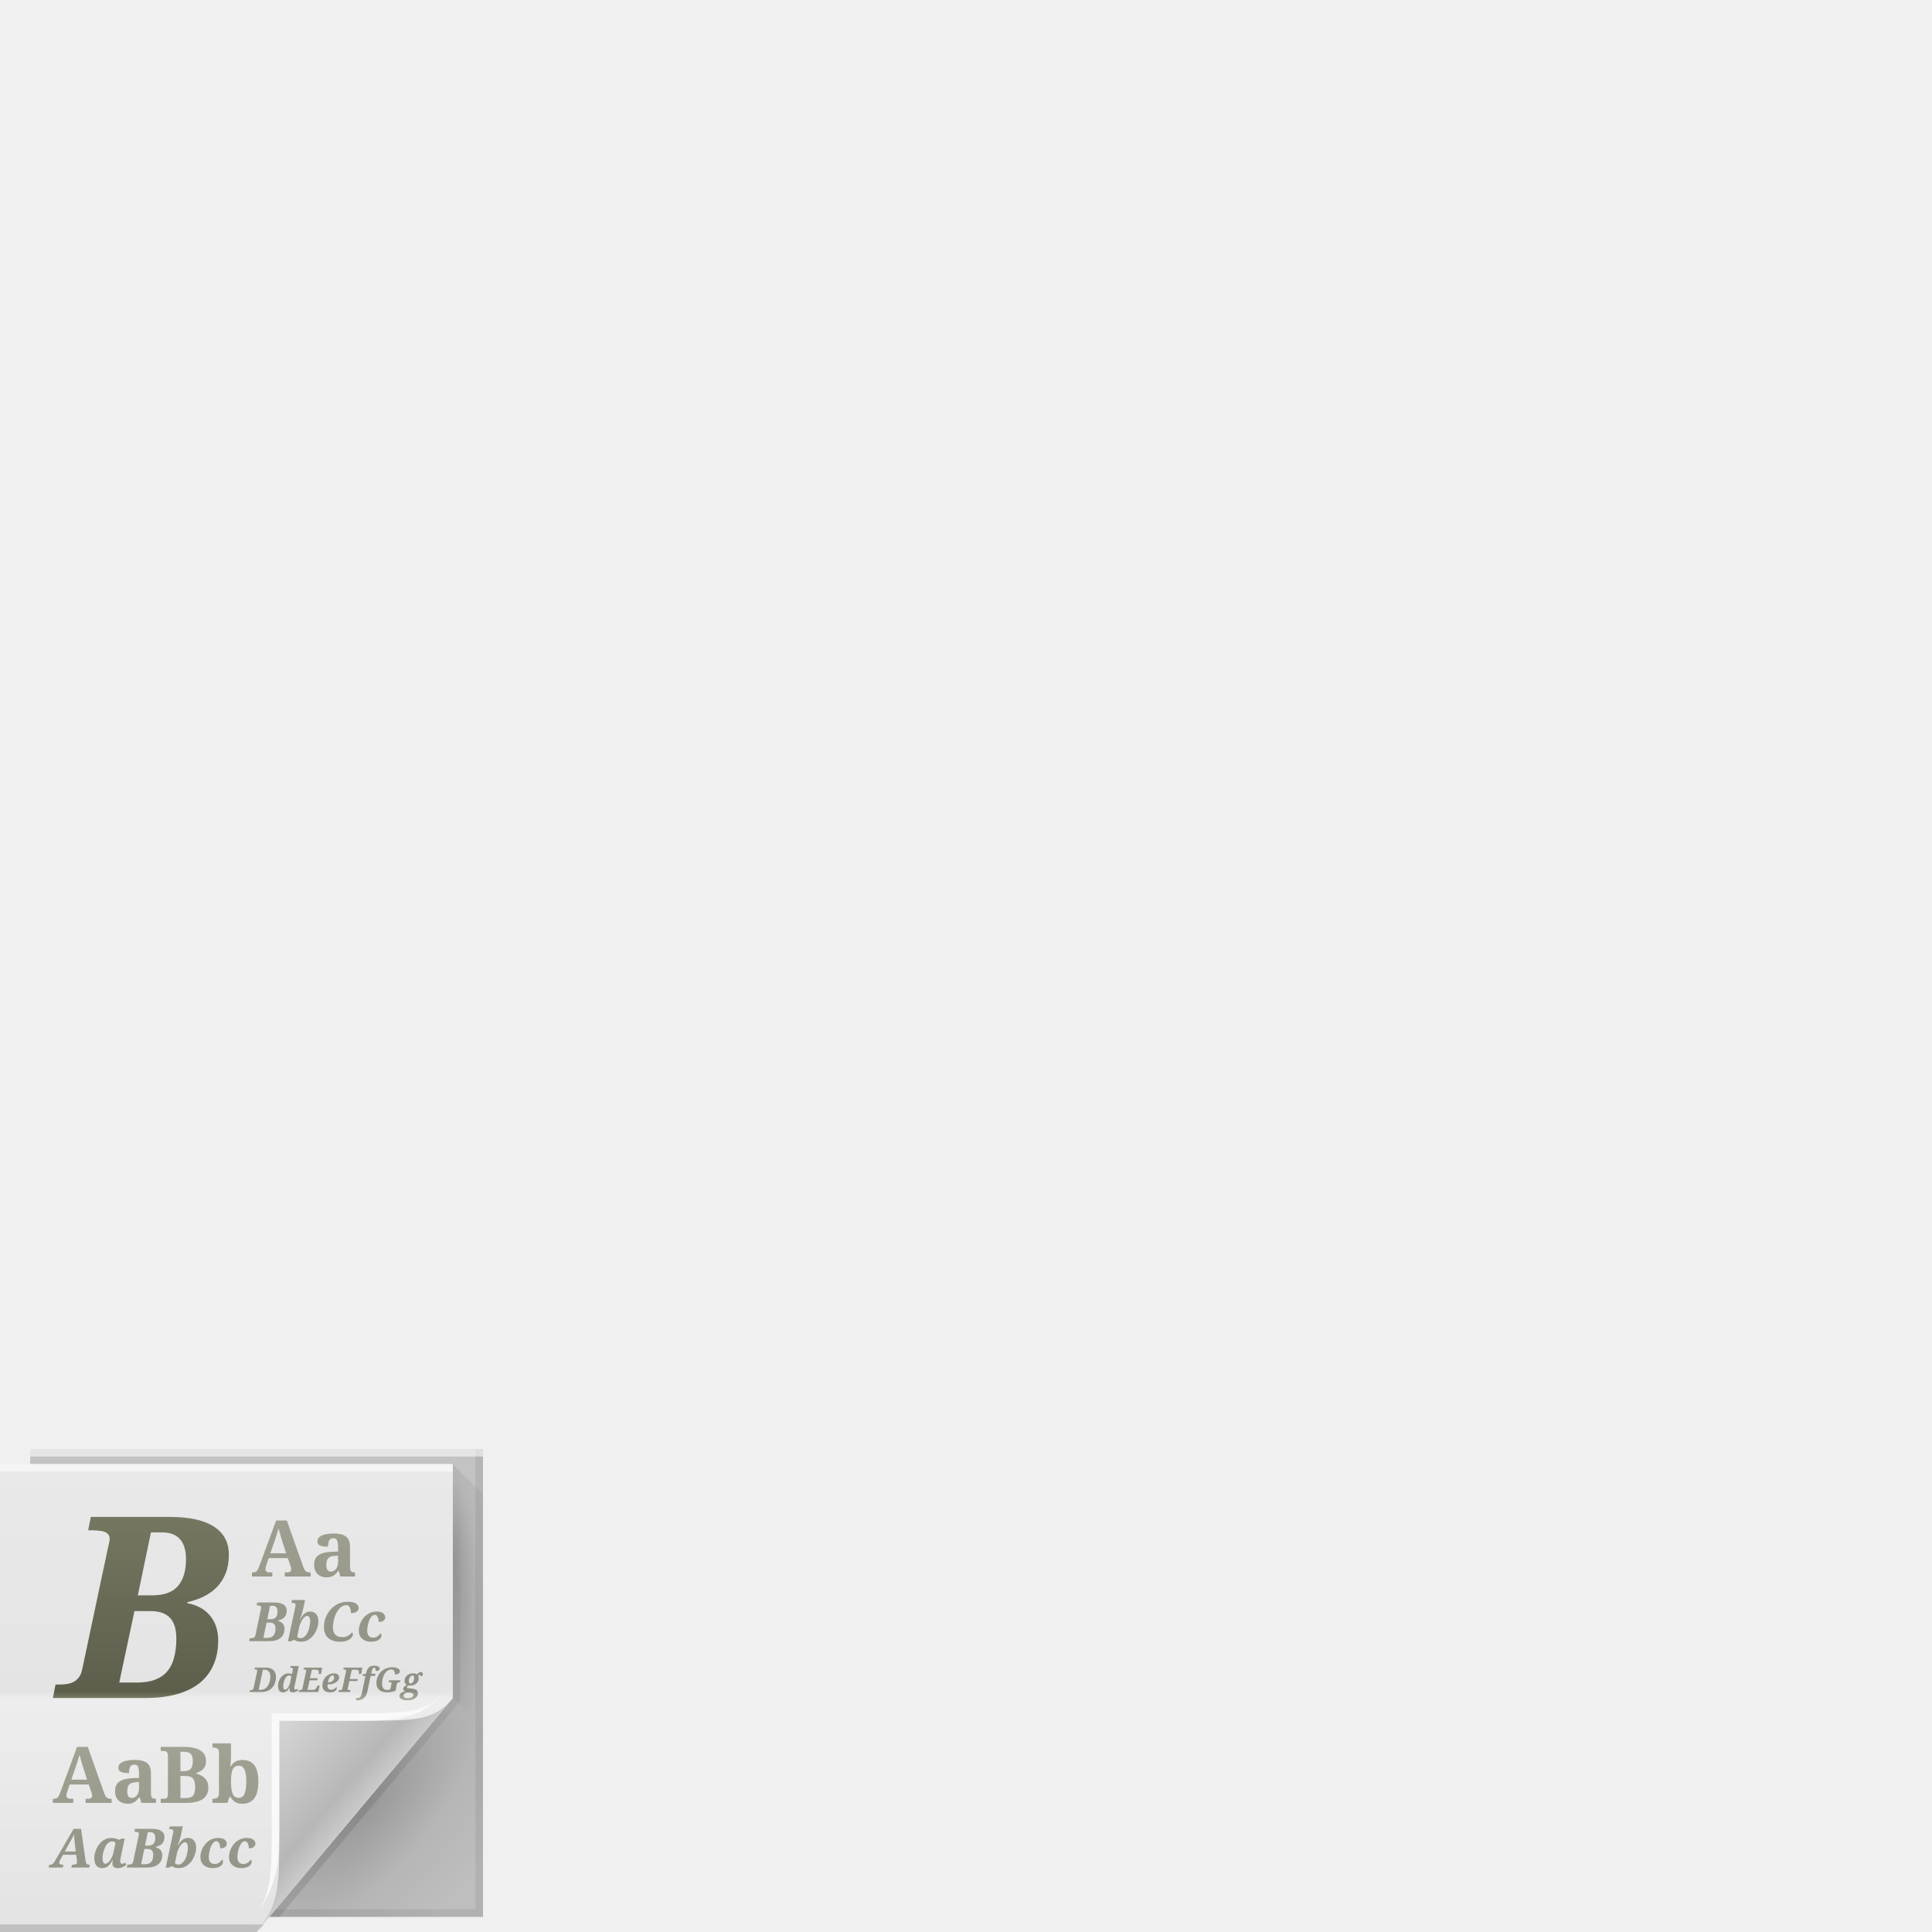
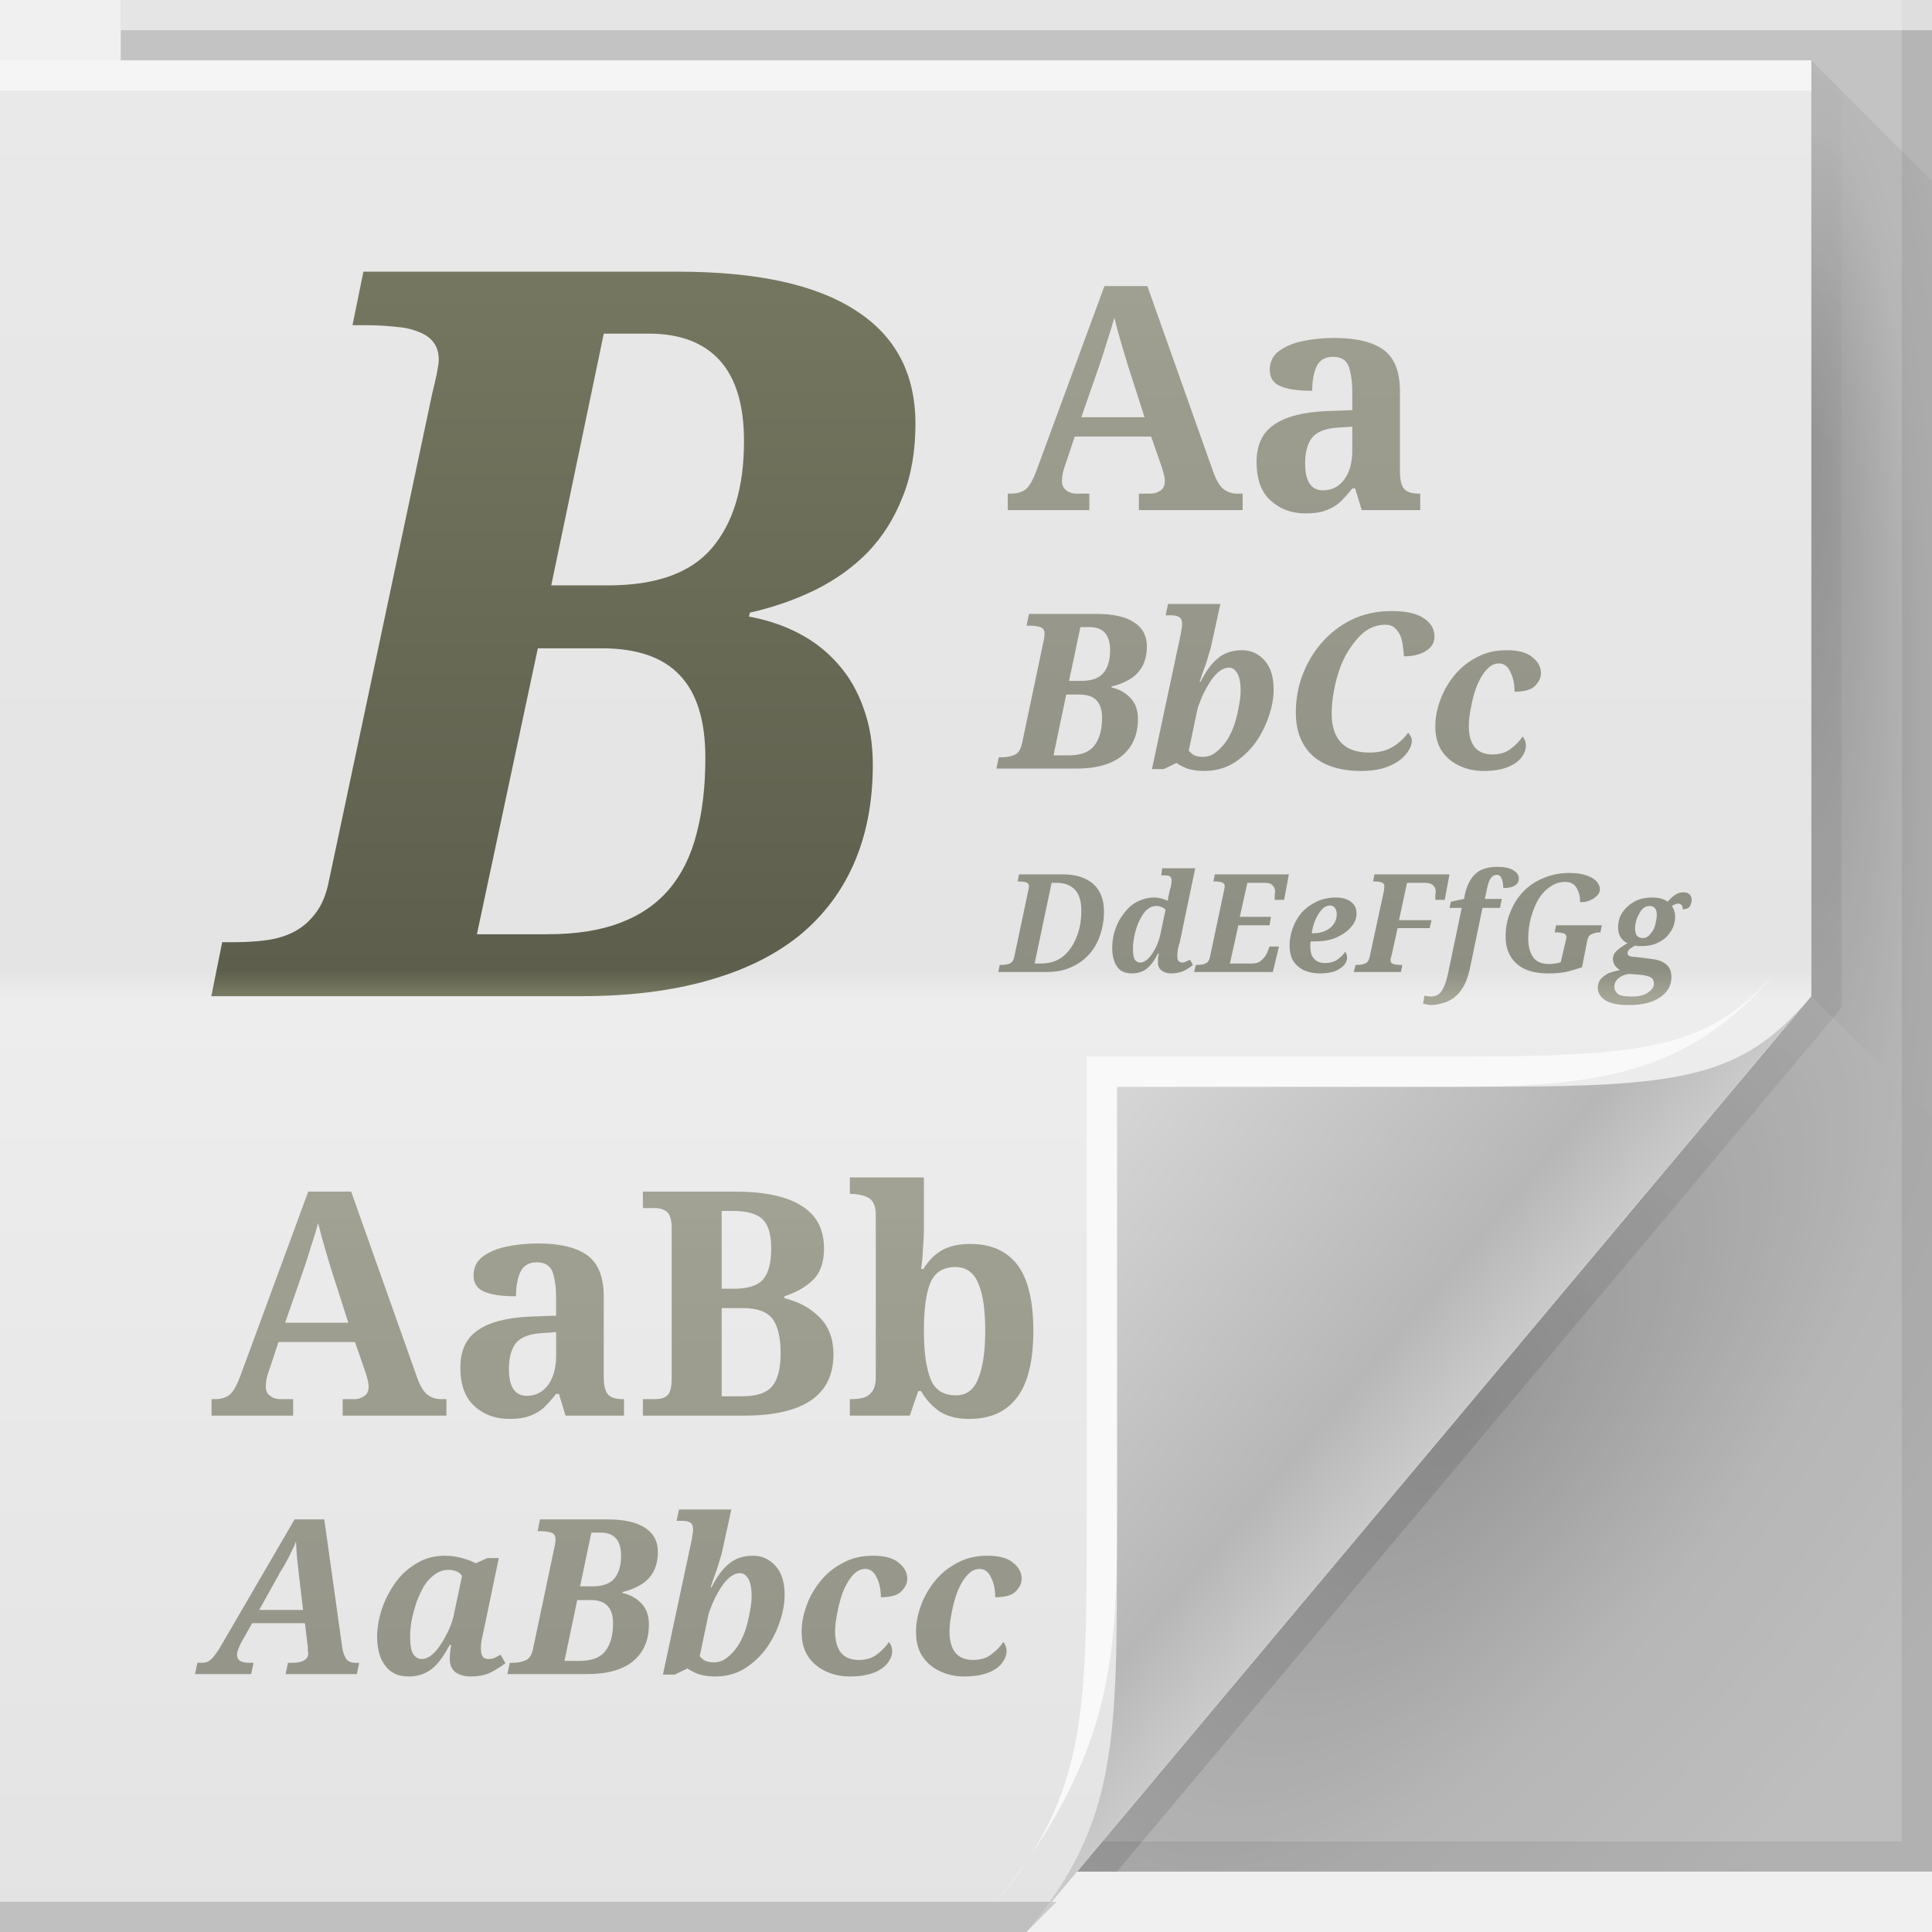
<svg xmlns="http://www.w3.org/2000/svg" xmlns:xlink="http://www.w3.org/1999/xlink" version="1.1" width="256" height="256" id="svg13094">
  <defs id="defs11">
    <radialGradient cx="60.562" cy="21.045" r="2" fx="59.604" fy="21.241" id="radialGradient3811-9" xlink:href="#radialGradient3996-8" gradientUnits="userSpaceOnUse" gradientTransform="matrix(0,19.31882,-3.43006,0,132.7475,-944.9636)" />
    <radialGradient cx="48.308" cy="47.141" r="14.161" id="radialGradient3996-8" gradientUnits="userSpaceOnUse" gradientTransform="matrix(0.9396233,0.7747794,-1.797524,2.17997,88.13055,-93.36575)">
      <stop id="stop3954-2" style="stop-color:#000000;stop-opacity:0.223" offset="0" />
      <stop id="stop3958-1" style="stop-color:#000000;stop-opacity:0.068" offset="0.5" />
      <stop id="stop3956-7" style="stop-color:#000000;stop-opacity:0.024" offset="1" />
    </radialGradient>
    <linearGradient x1="45" y1="52" x2="73" y2="4" id="linearGradient4308-8" gradientUnits="userSpaceOnUse" gradientTransform="translate(0,192)">
      <stop id="stop4304-9" style="stop-color:#000000;stop-opacity:0.107" offset="0" />
      <stop id="stop4306-3" style="stop-color:#000000;stop-opacity:0" offset="1" />
    </linearGradient>
    <linearGradient x1="48.918" y1="46.214" x2="32.67" y2="24" id="linearGradient4259-6" gradientUnits="userSpaceOnUse" gradientTransform="translate(0,192)">
      <stop id="stop3988-6" style="stop-color:#ffffff;stop-opacity:0.53" offset="0" />
      <stop id="stop3990-9" style="stop-color:#ffffff;stop-opacity:0" offset="1" />
    </linearGradient>
    <linearGradient x1="48.992" y1="46.125" x2="37" y2="36" id="linearGradient4280-7" gradientUnits="userSpaceOnUse" gradientTransform="translate(0,192)">
      <stop id="stop4293-9" style="stop-color:#cacaca;stop-opacity:1" offset="0" />
      <stop id="stop4295-94" style="stop-color:#b7b7b7;stop-opacity:1" offset="0.21" />
      <stop id="stop4297-8" style="stop-color:#d6d6d6;stop-opacity:1" offset="1" />
    </linearGradient>
    <radialGradient cx="48.308" cy="47.141" r="14.161" id="radialGradient3168" xlink:href="#radialGradient3996-8" gradientUnits="userSpaceOnUse" gradientTransform="matrix(0.9396233,0.7747794,-1.797524,2.17997,88.13055,98.63425)" />
    <linearGradient xlink:href="#linearGradient5478" id="linearGradient3716" gradientUnits="userSpaceOnUse" gradientTransform="translate(-3117.602,-1408.228)" x1="3113.439" y1="1664.362" x2="3113.439" y2="1602.362" />
    <linearGradient gradientUnits="userSpaceOnUse" id="linearGradient5478" y2="2" x2="31" y1="64" x1="31">
      <stop offset="0" style="stop-color:#e3e3e3;stop-opacity:1;" id="stop5480" />
      <stop offset="0.501" style="stop-color:#ededed;stop-opacity:1;" id="stop5482" />
      <stop offset="0.516" style="stop-color:#e4e4e4;stop-opacity:1;" id="stop5484" />
      <stop offset="1" style="stop-color:#e9e9e9;stop-opacity:1;" id="stop5486" />
    </linearGradient>
    <linearGradient xlink:href="#linearGradient4717-2" id="linearGradient3155-4" gradientUnits="userSpaceOnUse" gradientTransform="translate(-3100.951,-1600.228)" x1="3113.439" y1="1664.362" x2="3113.439" y2="1602.362" />
    <linearGradient gradientUnits="userSpaceOnUse" id="linearGradient4717-2" y2="2" x2="31" y1="64" x1="31">
      <stop offset="0" style="stop-color:#5d5e4c;stop-opacity:1" id="stop4719-6" />
      <stop offset="0.501" style="stop-color:#7d7e66;stop-opacity:1;" id="stop4721-2" />
      <stop offset="0.516" style="stop-color:#5d5e4c;stop-opacity:1;" id="stop4723-8" />
      <stop offset="1" style="stop-color:#7d7e66;stop-opacity:1;" id="stop4725-3" />
    </linearGradient>
    <linearGradient gradientUnits="userSpaceOnUse" id="linearGradient4717-2-3" y2="2" x2="31" y1="64" x1="31">
      <stop offset="0" style="stop-color:#5d5e4c;stop-opacity:1" id="stop4719-6-3" />
      <stop offset="0.501" style="stop-color:#7d7e66;stop-opacity:1;" id="stop4721-2-6" />
      <stop offset="0.516" style="stop-color:#5d5e4c;stop-opacity:1;" id="stop4723-8-2" />
      <stop offset="1" style="stop-color:#7d7e66;stop-opacity:1;" id="stop4725-3-3" />
    </linearGradient>
    <linearGradient xlink:href="#linearGradient4717-2-3" id="linearGradient3166" gradientUnits="userSpaceOnUse" gradientTransform="translate(-3100.951,-1408.228)" x1="3113.439" y1="1664.362" x2="3113.439" y2="1602.362" />
    <linearGradient xlink:href="#linearGradient4717-2-3" id="linearGradient3172" gradientUnits="userSpaceOnUse" gradientTransform="translate(-3100.951,-1408.228)" x1="3113.439" y1="1664.362" x2="3113.439" y2="1602.362" />
    <linearGradient xlink:href="#linearGradient4717-2-8" id="linearGradient3155-4-7" gradientUnits="userSpaceOnUse" gradientTransform="translate(-3100.951,-1408.228)" x1="3113.439" y1="1664.362" x2="3113.439" y2="1602.362" />
    <linearGradient gradientUnits="userSpaceOnUse" id="linearGradient4717-2-8" y2="2" x2="31" y1="64" x1="31">
      <stop offset="0" style="stop-color:#5d5e4c;stop-opacity:1" id="stop4719-6-2" />
      <stop offset="0.501" style="stop-color:#7d7e66;stop-opacity:1;" id="stop4721-2-3" />
      <stop offset="0.516" style="stop-color:#5d5e4c;stop-opacity:1;" id="stop4723-8-1" />
      <stop offset="1" style="stop-color:#7d7e66;stop-opacity:1;" id="stop4725-3-0" />
    </linearGradient>
    <linearGradient gradientUnits="userSpaceOnUse" id="linearGradient4717-2-1" y2="2" x2="31" y1="64" x1="31">
      <stop offset="0" style="stop-color:#5d5e4c;stop-opacity:1" id="stop4719-6-8" />
      <stop offset="0.501" style="stop-color:#7d7e66;stop-opacity:1;" id="stop4721-2-5" />
      <stop offset="0.516" style="stop-color:#5d5e4c;stop-opacity:1;" id="stop4723-8-9" />
      <stop offset="1" style="stop-color:#7d7e66;stop-opacity:1;" id="stop4725-3-9" />
    </linearGradient>
    <linearGradient xlink:href="#linearGradient4717-2-1" id="linearGradient3149" gradientUnits="userSpaceOnUse" gradientTransform="translate(-3100.951,-1600.228)" x1="3113.439" y1="1664.362" x2="3113.439" y2="1602.362" />
    <linearGradient xlink:href="#linearGradient4717-2-1" id="linearGradient3154" gradientUnits="userSpaceOnUse" gradientTransform="translate(-3100.951,-1600.228)" x1="3113.439" y1="1664.362" x2="3113.439" y2="1602.362" />
    <linearGradient xlink:href="#linearGradient4717-2-1" id="linearGradient3156" gradientUnits="userSpaceOnUse" gradientTransform="translate(-3100.951,-1600.228)" x1="3113.439" y1="1664.362" x2="3113.439" y2="1602.362" />
    <linearGradient xlink:href="#linearGradient4717-2-1" id="linearGradient3159" gradientUnits="userSpaceOnUse" gradientTransform="translate(-3100.951,-1600.228)" x1="3113.439" y1="1664.362" x2="3113.439" y2="1602.362" />
    <linearGradient xlink:href="#linearGradient4717-2-1-6" id="linearGradient3159-8" gradientUnits="userSpaceOnUse" gradientTransform="translate(-3100.951,-1600.228)" x1="3113.439" y1="1664.362" x2="3113.439" y2="1602.362" />
    <linearGradient gradientUnits="userSpaceOnUse" id="linearGradient4717-2-1-6" y2="2" x2="31" y1="64" x1="31">
      <stop offset="0" style="stop-color:#5d5e4c;stop-opacity:1" id="stop4719-6-8-4" />
      <stop offset="0.501" style="stop-color:#7d7e66;stop-opacity:1;" id="stop4721-2-5-3" />
      <stop offset="0.516" style="stop-color:#5d5e4c;stop-opacity:1;" id="stop4723-8-9-7" />
      <stop offset="1" style="stop-color:#7d7e66;stop-opacity:1;" id="stop4725-3-9-8" />
    </linearGradient>
    <linearGradient y2="1602.362" x2="3113.439" y1="1664.362" x1="3113.439" gradientTransform="translate(-3107.951,-1609.228)" gradientUnits="userSpaceOnUse" id="linearGradient3075" xlink:href="#linearGradient4717-2-1-6" />
    <linearGradient xlink:href="#linearGradient4717-2-1-6" id="linearGradient3100" gradientUnits="userSpaceOnUse" gradientTransform="translate(-3100.951,-1600.228)" x1="3113.439" y1="1664.362" x2="3113.439" y2="1602.362" />
    <linearGradient xlink:href="#linearGradient4717-2-1-6" id="linearGradient3102" gradientUnits="userSpaceOnUse" gradientTransform="translate(-3100.951,-1600.228)" x1="3113.439" y1="1664.362" x2="3113.439" y2="1602.362" />
    <linearGradient xlink:href="#linearGradient4717-2-1-6" id="linearGradient3105" gradientUnits="userSpaceOnUse" gradientTransform="translate(-3100.951,-1600.228)" x1="3113.439" y1="1664.362" x2="3113.439" y2="1602.362" />
    <linearGradient xlink:href="#linearGradient4717-2-1-6-3" id="linearGradient3105-8" gradientUnits="userSpaceOnUse" gradientTransform="translate(-3100.951,-1600.228)" x1="3113.439" y1="1664.362" x2="3113.439" y2="1602.362" />
    <linearGradient gradientUnits="userSpaceOnUse" id="linearGradient4717-2-1-6-3" y2="2" x2="31" y1="64" x1="31">
      <stop offset="0" style="stop-color:#5d5e4c;stop-opacity:1" id="stop4719-6-8-4-6" />
      <stop offset="0.501" style="stop-color:#7d7e66;stop-opacity:1;" id="stop4721-2-5-3-4" />
      <stop offset="0.516" style="stop-color:#5d5e4c;stop-opacity:1;" id="stop4723-8-9-7-9" />
      <stop offset="1" style="stop-color:#7d7e66;stop-opacity:1;" id="stop4725-3-9-8-4" />
    </linearGradient>
    <linearGradient y2="1602.362" x2="3113.439" y1="1664.362" x1="3113.439" gradientTransform="translate(-3107.951,-1609.228)" gradientUnits="userSpaceOnUse" id="linearGradient3086" xlink:href="#linearGradient4717-2-1-6-3" />
    <linearGradient xlink:href="#linearGradient4717-2-1-6-3" id="linearGradient3111" gradientUnits="userSpaceOnUse" gradientTransform="translate(-3100.951,-1600.228)" x1="3113.439" y1="1664.362" x2="3113.439" y2="1602.362" />
    <linearGradient xlink:href="#linearGradient4717-2-1-6-3" id="linearGradient3113" gradientUnits="userSpaceOnUse" gradientTransform="translate(-3100.951,-1600.228)" x1="3113.439" y1="1664.362" x2="3113.439" y2="1602.362" />
    <linearGradient xlink:href="#linearGradient4717-2-1-6-3" id="linearGradient3116" gradientUnits="userSpaceOnUse" gradientTransform="translate(-3100.951,-1408.228)" x1="3113.439" y1="1664.362" x2="3113.439" y2="1602.362" />
    <linearGradient xlink:href="#linearGradient4717-2-8" id="linearGradient3251" gradientUnits="userSpaceOnUse" gradientTransform="translate(-3100.951,-1408.228)" x1="3113.439" y1="1664.362" x2="3113.439" y2="1602.362" />
    <linearGradient xlink:href="#linearGradient4717-2-8" id="linearGradient3253" gradientUnits="userSpaceOnUse" gradientTransform="translate(-3100.951,-1408.228)" x1="3113.439" y1="1664.362" x2="3113.439" y2="1602.362" />
+     <radialGradient xlink:href="#radialGradient3996-8" id="radialGradient3102" gradientUnits="userSpaceOnUse" gradientTransform="matrix(0,19.31882,-3.43006,0,132.7475,-944.9636)" cx="60.562" cy="21.045" fx="59.604" fy="21.241" r="2" />
+     <radialGradient xlink:href="#radialGradient3996-8" id="radialGradient3104" gradientUnits="userSpaceOnUse" gradientTransform="matrix(0.9396233,0.7747794,-1.797524,2.17997,88.13055,98.63425)" cx="48.308" cy="47.141" r="14.161" />
+     <linearGradient xlink:href="#linearGradient4308-8" id="linearGradient3106" gradientUnits="userSpaceOnUse" gradientTransform="translate(0,192)" x1="45" y1="52" x2="73" y2="4" />
+     <linearGradient xlink:href="#linearGradient4259-6" id="linearGradient3108" gradientUnits="userSpaceOnUse" gradientTransform="translate(0,192)" x1="48.918" y1="46.214" x2="32.67" y2="24" />
+     <linearGradient xlink:href="#linearGradient5478" id="linearGradient3110" gradientUnits="userSpaceOnUse" gradientTransform="translate(-3117.602,-1408.228)" x1="3113.439" y1="1664.362" x2="3113.439" y2="1602.362" />
+     <linearGradient xlink:href="#linearGradient4280-7" id="linearGradient3112" gradientUnits="userSpaceOnUse" gradientTransform="translate(0,192)" x1="48.992" y1="46.125" x2="37" y2="36" />
+     <linearGradient xlink:href="#linearGradient4717-2-3" id="linearGradient3114" gradientUnits="userSpaceOnUse" gradientTransform="translate(-3100.951,-1408.228)" x1="3113.439" y1="1664.362" x2="3113.439" y2="1602.362" />
+     <linearGradient xlink:href="#linearGradient4717-2-8" id="linearGradient3117" gradientUnits="userSpaceOnUse" gradientTransform="translate(-3100.951,-1408.228)" x1="3113.439" y1="1664.362" x2="3113.439" y2="1602.362" />
+     <linearGradient xlink:href="#linearGradient4717-2-3" id="linearGradient3119" gradientUnits="userSpaceOnUse" gradientTransform="translate(-3100.951,-1408.228)" x1="3113.439" y1="1664.362" x2="3113.439" y2="1602.362" />
+     <linearGradient xlink:href="#linearGradient4717-2-8" id="linearGradient3121" gradientUnits="userSpaceOnUse" gradientTransform="translate(-3100.951,-1408.228)" x1="3113.439" y1="1664.362" x2="3113.439" y2="1602.362" />
+     <linearGradient xlink:href="#linearGradient4717-2-8" id="linearGradient3123" gradientUnits="userSpaceOnUse" gradientTransform="translate(-3100.951,-1408.228)" x1="3113.439" y1="1664.362" x2="3113.439" y2="1602.362" />
+     <linearGradient xlink:href="#linearGradient4717-2-1-6-3" id="linearGradient3125" gradientUnits="userSpaceOnUse" gradientTransform="translate(-3100.951,-1408.228)" x1="3113.439" y1="1664.362" x2="3113.439" y2="1602.362" />
  </defs>
-   <path d="m 4,192 60,0 0,62 -60,0 z" id="path3960" style="fill:#c3c3c3;fill-opacity:1;fill-rule:nonzero" />
-   <path d="m 60,194 4,4 0,31 -4,-4 z" id="path3900" style="fill:url(#radialGradient3811-9);fill-rule:nonzero" />
-   <path d="m 60,225 4,4 0,25 -28.323,0 z" id="path3934" style="fill:url(#radialGradient3168);fill-rule:nonzero" />
-   <path d="m 63,192 v 61 H 4 v 1 h 59 1 v -1 -61 h -1 z" id="path4299" style="fill:#000000;fill-opacity:0.072;fill-rule:nonzero" />
-   <path d="m 60,194 0,31 -25,29 2,0 L 60.781,225.656 61,225.375 61,225 61,195 z" id="path3922" style="fill:url(#linearGradient4308-8);fill-rule:nonzero" />
-   <path d="m 0,194 60,0 0,31 -26,31 -34,0 z" id="path4257" style="fill:url(#linearGradient4259-6);fill-rule:nonzero" />
-   <path d="m 0,194 60,0 0,31 -26,31 -34,0 z" id="path3982" style="color:#000000;fill:url(#linearGradient3716);fill-opacity:1;fill-rule:nonzero;stroke:none;stroke-width:1;marker:none;visibility:visible;display:inline;overflow:visible;enable-background:accumulate" />
-   <path d="m 0,194 60,0 0,1 -60,0 z" id="path4253" style="fill:#ffffff;fill-opacity:0.561;fill-rule:nonzero" />
-   <path d="m 0,255 35,0 -1,1 -34,0 z" id="path4255" style="fill:#000000;fill-opacity:0.155;fill-rule:nonzero" />
-   <path d="m 4,192 60,0 0,1 -60,0 z" id="path3878" style="fill:#ffffff;fill-opacity:0.561;fill-rule:nonzero" />
-   <path d="m 34,256 26,-31 c -2.329,2.776 -4.361,3 -11,3 H 37 v 15 c 0,6.644 0.044,9.37 -3,13 z" id="path4278" style="fill:url(#linearGradient4280-7);fill-rule:nonzero" />
-   <path d="m 59,224 c -2.329,2.776 -4.361,3 -11,3 H 36 v 15 c 0,6.644 0.044,9.37 -3,13 4,-5 4,-8.357 4,-13 v -14 h 11 c 5,0 8.041,-0.382 11,-4 z" id="path4282" style="fill:#f9f9f9;fill-opacity:1;fill-rule:nonzero" />
-   <text xml:space="preserve" style="font-size:10.386px;font-style:normal;font-variant:normal;font-weight:bold;font-stretch:normal;line-height:125%;letter-spacing:0px;word-spacing:0px;opacity:0.634;color:#000000;fill:url(#linearGradient3166);fill-opacity:1;fill-rule:nonzero;stroke:none;stroke-width:1;marker:none;visibility:visible;display:inline;overflow:visible;enable-background:accumulate;font-family:Serif;-inkscape-font-specification:Serif Bold" x="6.959" y="238.895" id="text3162">
-     <tspan id="tspan3164" x="6.959" y="238.895" style="color:#000000;fill:url(#linearGradient3166);fill-opacity:1;fill-rule:nonzero;stroke:none;stroke-width:1;marker:none;visibility:visible;display:inline;overflow:visible;enable-background:accumulate">AaBb</tspan>
-   </text>
-   <text id="text3117" y="208.899" x="33.336" style="font-size:10.386px;font-style:normal;font-variant:normal;font-weight:bold;font-stretch:normal;line-height:125%;letter-spacing:0px;word-spacing:0px;opacity:0.634;color:#000000;fill:url(#linearGradient3251);fill-opacity:1;fill-rule:nonzero;stroke:none;stroke-width:1;marker:none;visibility:visible;display:inline;overflow:visible;enable-background:accumulate;font-family:Serif;-inkscape-font-specification:Serif Bold" xml:space="preserve">
-     <tspan style="color:#000000;fill:url(#linearGradient3251);fill-opacity:1;fill-rule:nonzero;stroke:none;stroke-width:1;marker:none;visibility:visible;display:inline;overflow:visible;enable-background:accumulate" y="208.899" x="33.336" id="tspan3119">Aa</tspan>
-   </text>
-   <text id="text3168" y="247.457" x="6.803" style="font-size:7.177px;font-style:italic;font-variant:normal;font-weight:bold;font-stretch:normal;line-height:125%;letter-spacing:0px;word-spacing:0px;opacity:0.634;color:#000000;fill:url(#linearGradient3172);fill-opacity:1;fill-rule:nonzero;stroke:none;stroke-width:1;marker:none;visibility:visible;display:inline;overflow:visible;enable-background:accumulate;font-family:Serif;-inkscape-font-specification:Serif Bold Italic" xml:space="preserve">
-     <tspan style="font-style:italic;color:#000000;fill:url(#linearGradient3172);fill-opacity:1;fill-rule:nonzero;stroke:none;stroke-width:1;marker:none;visibility:visible;display:inline;overflow:visible;enable-background:accumulate;-inkscape-font-specification:Serif Bold Italic" y="247.457" x="6.803" id="tspan3170">AaBbcc</tspan>
-   </text>
-   <text id="text3176" y="217.461" x="33.179" style="font-size:7.177px;font-style:italic;font-variant:normal;font-weight:bold;font-stretch:normal;line-height:125%;letter-spacing:0px;word-spacing:0px;opacity:0.634;color:#000000;fill:url(#linearGradient3253);fill-opacity:1;fill-rule:nonzero;stroke:none;stroke-width:1;marker:none;visibility:visible;display:inline;overflow:visible;enable-background:accumulate;font-family:Serif;-inkscape-font-specification:Serif Bold Italic" xml:space="preserve">
-     <tspan style="font-style:italic;color:#000000;fill:url(#linearGradient3253);fill-opacity:1;fill-rule:nonzero;stroke:none;stroke-width:1;marker:none;visibility:visible;display:inline;overflow:visible;enable-background:accumulate;-inkscape-font-specification:Serif Bold Italic" y="217.461" x="33.179" id="tspan3178">BbCc</tspan>
-   </text>
-   <text xml:space="preserve" style="font-size:4.526px;font-style:italic;font-variant:normal;font-weight:bold;font-stretch:normal;line-height:125%;letter-spacing:0px;word-spacing:0px;opacity:0.634;color:#000000;fill:url(#linearGradient3155-4-7);fill-opacity:1;fill-rule:nonzero;stroke:none;stroke-width:1;marker:none;visibility:visible;display:inline;overflow:visible;enable-background:accumulate;font-family:Serif;-inkscape-font-specification:Serif Bold Italic" x="33.179" y="224.199" id="text3037">
-     <tspan id="tspan3039" x="33.179" y="224.199" style="font-style:italic;color:#000000;fill:url(#linearGradient3155-4-7);fill-opacity:1;fill-rule:nonzero;stroke:none;stroke-width:1;marker:none;visibility:visible;display:inline;overflow:visible;enable-background:accumulate;-inkscape-font-specification:Serif Bold Italic">DdEeFfGg</tspan>
-   </text>
-   <path id="path3109" style="font-size:33.62px;font-style:italic;font-variant:normal;font-weight:bold;font-stretch:normal;line-height:125%;letter-spacing:0px;word-spacing:0px;color:#000000;fill:url(#linearGradient3116);fill-opacity:1;fill-rule:nonzero;stroke:none;stroke-width:1;marker:none;visibility:visible;font-family:Serif;-inkscape-font-specification:Serif Bold Italic" d="m 7.361,223.211 0.443,0 c 0.35,0 0.689,-0.022 1.018,-0.066 0.339,-0.044 0.646,-0.137 0.919,-0.279 0.274,-0.142 0.509,-0.345 0.706,-0.607 0.208,-0.263 0.356,-0.613 0.443,-1.051 l 3.431,-16.186 c 0.055,-0.219 0.104,-0.432 0.148,-0.64 0.044,-0.219 0.066,-0.372 0.066,-0.46 -6e-6,-0.241 -0.06,-0.438 -0.181,-0.591 -0.12,-0.153 -0.29,-0.268 -0.509,-0.345 -0.208,-0.087 -0.465,-0.142 -0.772,-0.164 -0.295,-0.033 -0.618,-0.049 -0.969,-0.049 l -0.427,0 0.361,-1.773 10.424,0 c 2.605,3e-5 4.564,0.427 5.877,1.28 1.324,0.843 1.986,2.096 1.986,3.759 -2.2e-5,0.919 -0.142,1.729 -0.427,2.43 -0.274,0.7 -0.657,1.308 -1.149,1.822 -0.492,0.503 -1.073,0.919 -1.74,1.248 -0.668,0.328 -1.39,0.58 -2.167,0.755 l -0.033,0.131 c 0.602,0.109 1.155,0.295 1.658,0.558 0.503,0.263 0.936,0.602 1.297,1.018 0.361,0.405 0.64,0.886 0.837,1.445 0.208,0.558 0.312,1.187 0.312,1.888 -2.1e-5,1.226 -0.208,2.315 -0.624,3.267 -0.416,0.952 -1.029,1.756 -1.839,2.413 -0.81,0.646 -1.822,1.138 -3.037,1.477 C 22.212,224.83 20.817,225 19.23,225 l -12.23,0 0.361,-1.789 m 8.438,-0.263 2.331,0 c 0.952,0 1.756,-0.126 2.413,-0.378 0.668,-0.252 1.209,-0.624 1.625,-1.116 0.416,-0.492 0.717,-1.1 0.903,-1.822 0.197,-0.733 0.295,-1.576 0.295,-2.528 -1.5e-5,-1.226 -0.279,-2.134 -0.837,-2.725 -0.558,-0.602 -1.423,-0.903 -2.594,-0.903 l -2.118,0 -2.019,9.472 m 2.462,-11.557 1.888,0 c 1.587,2e-5 2.73,-0.41 3.431,-1.231 0.711,-0.832 1.067,-2.014 1.067,-3.546 -1.7e-5,-1.193 -0.268,-2.085 -0.804,-2.676 -0.536,-0.591 -1.319,-0.886 -2.347,-0.886 l -1.494,0 -1.74,8.339" />
+   <g id="g3077" transform="matrix(4,0,0,4,0,-768)">
+     <path style="fill:#c3c3c3;fill-opacity:1;fill-rule:nonzero" id="path3960" d="m 4,192 60,0 0,62 -60,0 z" />
+     <path style="fill:url(#radialGradient3102);fill-rule:nonzero" id="path3900" d="m 60,194 4,4 0,31 -4,-4 z" />
+     <path style="fill:url(#radialGradient3104);fill-rule:nonzero" id="path3934" d="m 60,225 4,4 0,25 -28.323,0 z" />
+     <path style="fill:#000000;fill-opacity:0.072;fill-rule:nonzero" id="path4299" d="m 63,192 v 61 H 4 v 1 h 59 1 v -1 -61 h -1 z" />
+     <path style="fill:url(#linearGradient3106);fill-rule:nonzero" id="path3922" d="m 60,194 0,31 -25,29 2,0 L 60.781,225.656 61,225.375 61,225 61,195 z" />
+     <path style="fill:url(#linearGradient3108);fill-rule:nonzero" id="path4257" d="m 0,194 60,0 0,31 -26,31 -34,0 z" />
+     <path style="color:#000000;fill:url(#linearGradient3110);fill-opacity:1;fill-rule:nonzero;stroke:none;stroke-width:1;marker:none;visibility:visible;display:inline;overflow:visible;enable-background:accumulate" id="path3982" d="m 0,194 60,0 0,31 -26,31 -34,0 z" />
+     <path style="fill:#ffffff;fill-opacity:0.561;fill-rule:nonzero" id="path4253" d="m 0,194 60,0 0,1 -60,0 z" />
+     <path style="fill:#000000;fill-opacity:0.155;fill-rule:nonzero" id="path4255" d="m 0,255 35,0 -1,1 -34,0 z" />
+     <path style="fill:#ffffff;fill-opacity:0.561;fill-rule:nonzero" id="path3878" d="m 4,192 60,0 0,1 -60,0 z" />
+     <path style="fill:url(#linearGradient3112);fill-rule:nonzero" id="path4278" d="m 34,256 26,-31 c -2.329,2.776 -4.361,3 -11,3 H 37 v 15 c 0,6.644 0.044,9.37 -3,13 z" />
+     <path style="fill:#f9f9f9;fill-opacity:1;fill-rule:nonzero" id="path4282" d="m 59,224 c -2.329,2.776 -4.361,3 -11,3 H 36 v 15 c 0,6.644 0.044,9.37 -3,13 4,-5 4,-8.357 4,-13 v -14 h 11 c 5,0 8.041,-0.382 11,-4 z" />
+     <text id="text3162" y="238.895" x="6.959" style="font-size:10.386px;font-style:normal;font-variant:normal;font-weight:bold;font-stretch:normal;line-height:125%;letter-spacing:0px;word-spacing:0px;opacity:0.634;color:#000000;fill:url(#linearGradient3114);fill-opacity:1;fill-rule:nonzero;stroke:none;stroke-width:1;marker:none;visibility:visible;display:inline;overflow:visible;enable-background:accumulate;font-family:Serif;-inkscape-font-specification:Serif Bold" xml:space="preserve">
+       <tspan style="color:#000000;fill:url(#linearGradient3114);fill-opacity:1;fill-rule:nonzero;stroke:none;stroke-width:1;marker:none;visibility:visible;display:inline;overflow:visible;enable-background:accumulate" y="238.895" x="6.959" id="tspan3164">AaBb</tspan>
+     </text>
+     <text xml:space="preserve" style="font-size:10.386px;font-style:normal;font-variant:normal;font-weight:bold;font-stretch:normal;line-height:125%;letter-spacing:0px;word-spacing:0px;opacity:0.634;color:#000000;fill:url(#linearGradient3117);fill-opacity:1;fill-rule:nonzero;stroke:none;stroke-width:1;marker:none;visibility:visible;display:inline;overflow:visible;enable-background:accumulate;font-family:Serif;-inkscape-font-specification:Serif Bold" x="33.336" y="208.899" id="text3117">
+       <tspan id="tspan3119" x="33.336" y="208.899" style="color:#000000;fill:url(#linearGradient3117);fill-opacity:1;fill-rule:nonzero;stroke:none;stroke-width:1;marker:none;visibility:visible;display:inline;overflow:visible;enable-background:accumulate">Aa</tspan>
+     </text>
+     <text xml:space="preserve" style="font-size:7.177px;font-style:italic;font-variant:normal;font-weight:bold;font-stretch:normal;line-height:125%;letter-spacing:0px;word-spacing:0px;opacity:0.634;color:#000000;fill:url(#linearGradient3119);fill-opacity:1;fill-rule:nonzero;stroke:none;stroke-width:1;marker:none;visibility:visible;display:inline;overflow:visible;enable-background:accumulate;font-family:Serif;-inkscape-font-specification:Serif Bold Italic" x="6.803" y="247.457" id="text3168">
+       <tspan id="tspan3170" x="6.803" y="247.457" style="font-style:italic;color:#000000;fill:url(#linearGradient3119);fill-opacity:1;fill-rule:nonzero;stroke:none;stroke-width:1;marker:none;visibility:visible;display:inline;overflow:visible;enable-background:accumulate;-inkscape-font-specification:Serif Bold Italic">AaBbcc</tspan>
+     </text>
+     <text xml:space="preserve" style="font-size:7.177px;font-style:italic;font-variant:normal;font-weight:bold;font-stretch:normal;line-height:125%;letter-spacing:0px;word-spacing:0px;opacity:0.634;color:#000000;fill:url(#linearGradient3121);fill-opacity:1;fill-rule:nonzero;stroke:none;stroke-width:1;marker:none;visibility:visible;display:inline;overflow:visible;enable-background:accumulate;font-family:Serif;-inkscape-font-specification:Serif Bold Italic" x="33.179" y="217.461" id="text3176">
+       <tspan id="tspan3178" x="33.179" y="217.461" style="font-style:italic;color:#000000;fill:url(#linearGradient3121);fill-opacity:1;fill-rule:nonzero;stroke:none;stroke-width:1;marker:none;visibility:visible;display:inline;overflow:visible;enable-background:accumulate;-inkscape-font-specification:Serif Bold Italic">BbCc</tspan>
+     </text>
+     <text id="text3037" y="224.199" x="33.179" style="font-size:4.526px;font-style:italic;font-variant:normal;font-weight:bold;font-stretch:normal;line-height:125%;letter-spacing:0px;word-spacing:0px;opacity:0.634;color:#000000;fill:url(#linearGradient3123);fill-opacity:1;fill-rule:nonzero;stroke:none;stroke-width:1;marker:none;visibility:visible;display:inline;overflow:visible;enable-background:accumulate;font-family:Serif;-inkscape-font-specification:Serif Bold Italic" xml:space="preserve">
+       <tspan style="font-style:italic;color:#000000;fill:url(#linearGradient3123);fill-opacity:1;fill-rule:nonzero;stroke:none;stroke-width:1;marker:none;visibility:visible;display:inline;overflow:visible;enable-background:accumulate;-inkscape-font-specification:Serif Bold Italic" y="224.199" x="33.179" id="tspan3039">DdEeFfGg</tspan>
+     </text>
+     <path d="m 7.361,223.211 0.443,0 c 0.35,0 0.689,-0.022 1.018,-0.066 0.339,-0.044 0.646,-0.137 0.919,-0.279 0.274,-0.142 0.509,-0.345 0.706,-0.607 0.208,-0.263 0.356,-0.613 0.443,-1.051 l 3.431,-16.186 c 0.055,-0.219 0.104,-0.432 0.148,-0.64 0.044,-0.219 0.066,-0.372 0.066,-0.46 -6e-6,-0.241 -0.06,-0.438 -0.181,-0.591 -0.12,-0.153 -0.29,-0.268 -0.509,-0.345 -0.208,-0.087 -0.465,-0.142 -0.772,-0.164 -0.295,-0.033 -0.618,-0.049 -0.969,-0.049 l -0.427,0 0.361,-1.773 10.424,0 c 2.605,3e-5 4.564,0.427 5.877,1.28 1.324,0.843 1.986,2.096 1.986,3.759 -2.2e-5,0.919 -0.142,1.729 -0.427,2.43 -0.274,0.7 -0.657,1.308 -1.149,1.822 -0.492,0.503 -1.073,0.919 -1.74,1.248 -0.668,0.328 -1.39,0.58 -2.167,0.755 l -0.033,0.131 c 0.602,0.109 1.155,0.295 1.658,0.558 0.503,0.263 0.936,0.602 1.297,1.018 0.361,0.405 0.64,0.886 0.837,1.445 0.208,0.558 0.312,1.187 0.312,1.888 -2.1e-5,1.226 -0.208,2.315 -0.624,3.267 -0.416,0.952 -1.029,1.756 -1.839,2.413 -0.81,0.646 -1.822,1.138 -3.037,1.477 C 22.212,224.83 20.817,225 19.23,225 l -12.23,0 0.361,-1.789 m 8.438,-0.263 2.331,0 c 0.952,0 1.756,-0.126 2.413,-0.378 0.668,-0.252 1.209,-0.624 1.625,-1.116 0.416,-0.492 0.717,-1.1 0.903,-1.822 0.197,-0.733 0.295,-1.576 0.295,-2.528 -1.5e-5,-1.226 -0.279,-2.134 -0.837,-2.725 -0.558,-0.602 -1.423,-0.903 -2.594,-0.903 l -2.118,0 -2.019,9.472 m 2.462,-11.557 1.888,0 c 1.587,2e-5 2.73,-0.41 3.431,-1.231 0.711,-0.832 1.067,-2.014 1.067,-3.546 -1.7e-5,-1.193 -0.268,-2.085 -0.804,-2.676 -0.536,-0.591 -1.319,-0.886 -2.347,-0.886 l -1.494,0 -1.74,8.339" style="font-size:33.62px;font-style:italic;font-variant:normal;font-weight:bold;font-stretch:normal;line-height:125%;letter-spacing:0px;word-spacing:0px;color:#000000;fill:url(#linearGradient3125);fill-opacity:1;fill-rule:nonzero;stroke:none;stroke-width:1;marker:none;visibility:visible;font-family:Serif;-inkscape-font-specification:Serif Bold Italic" id="path3109" />
+   </g>
</svg>
